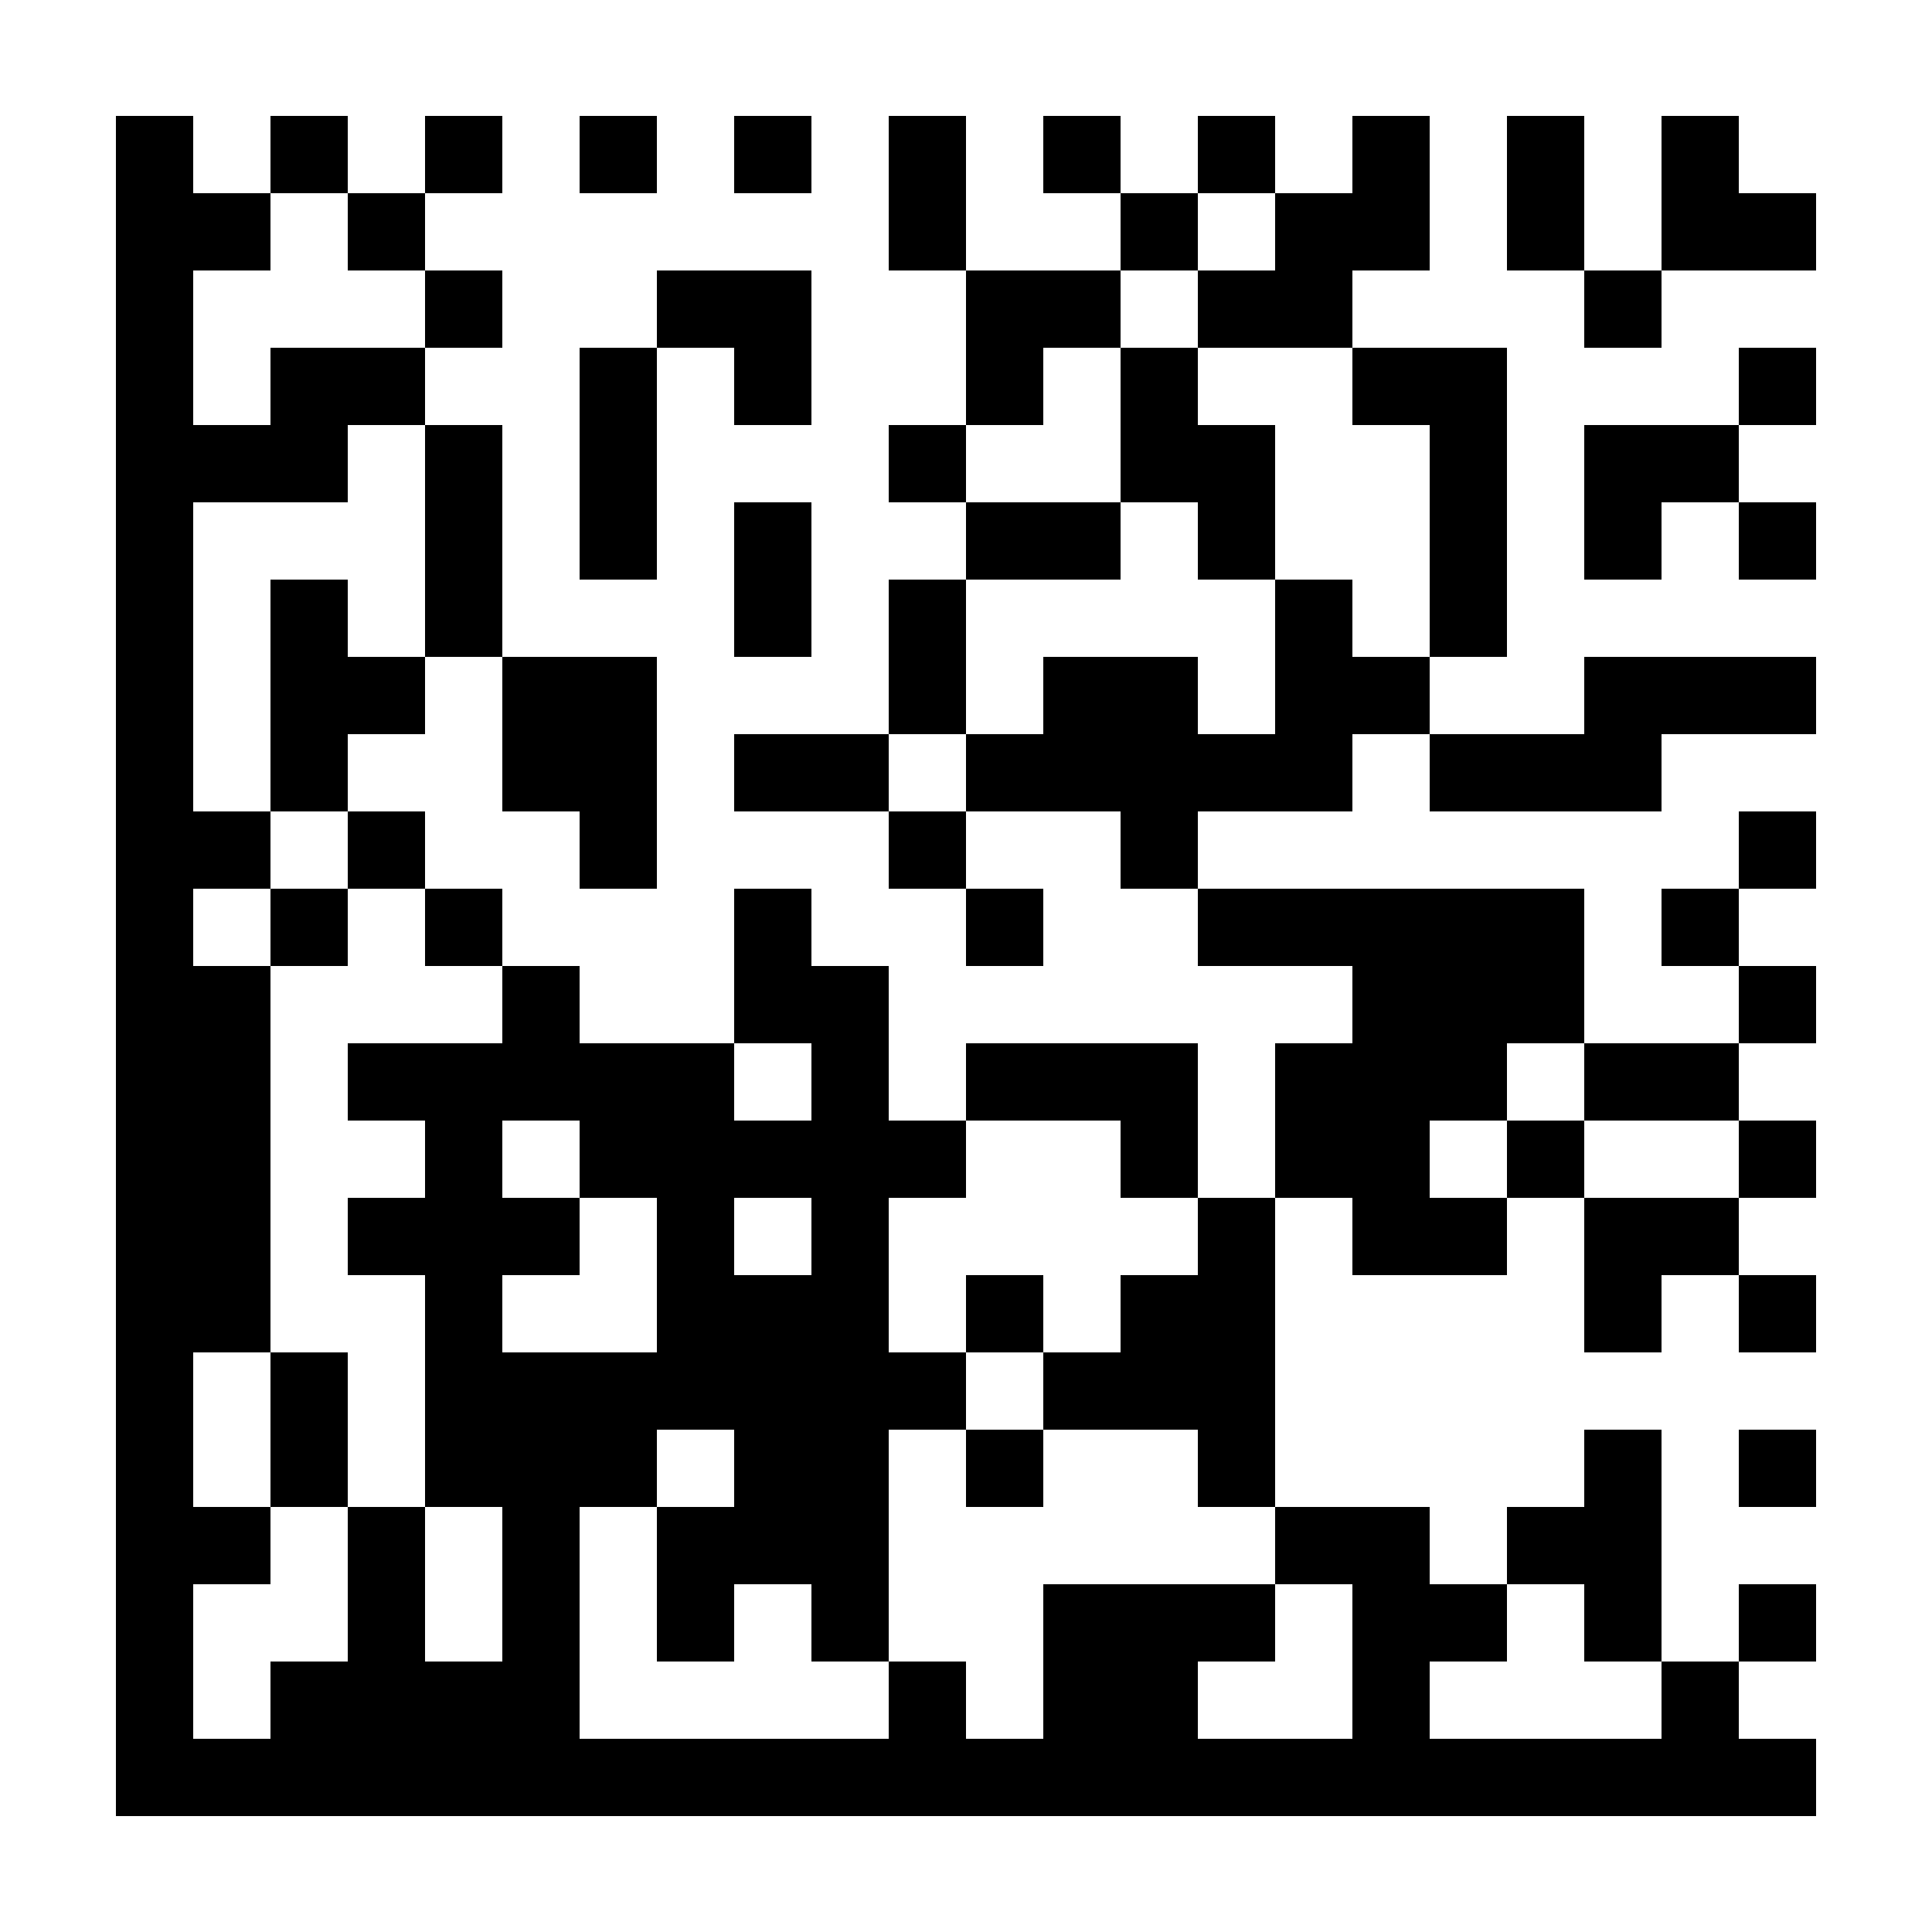
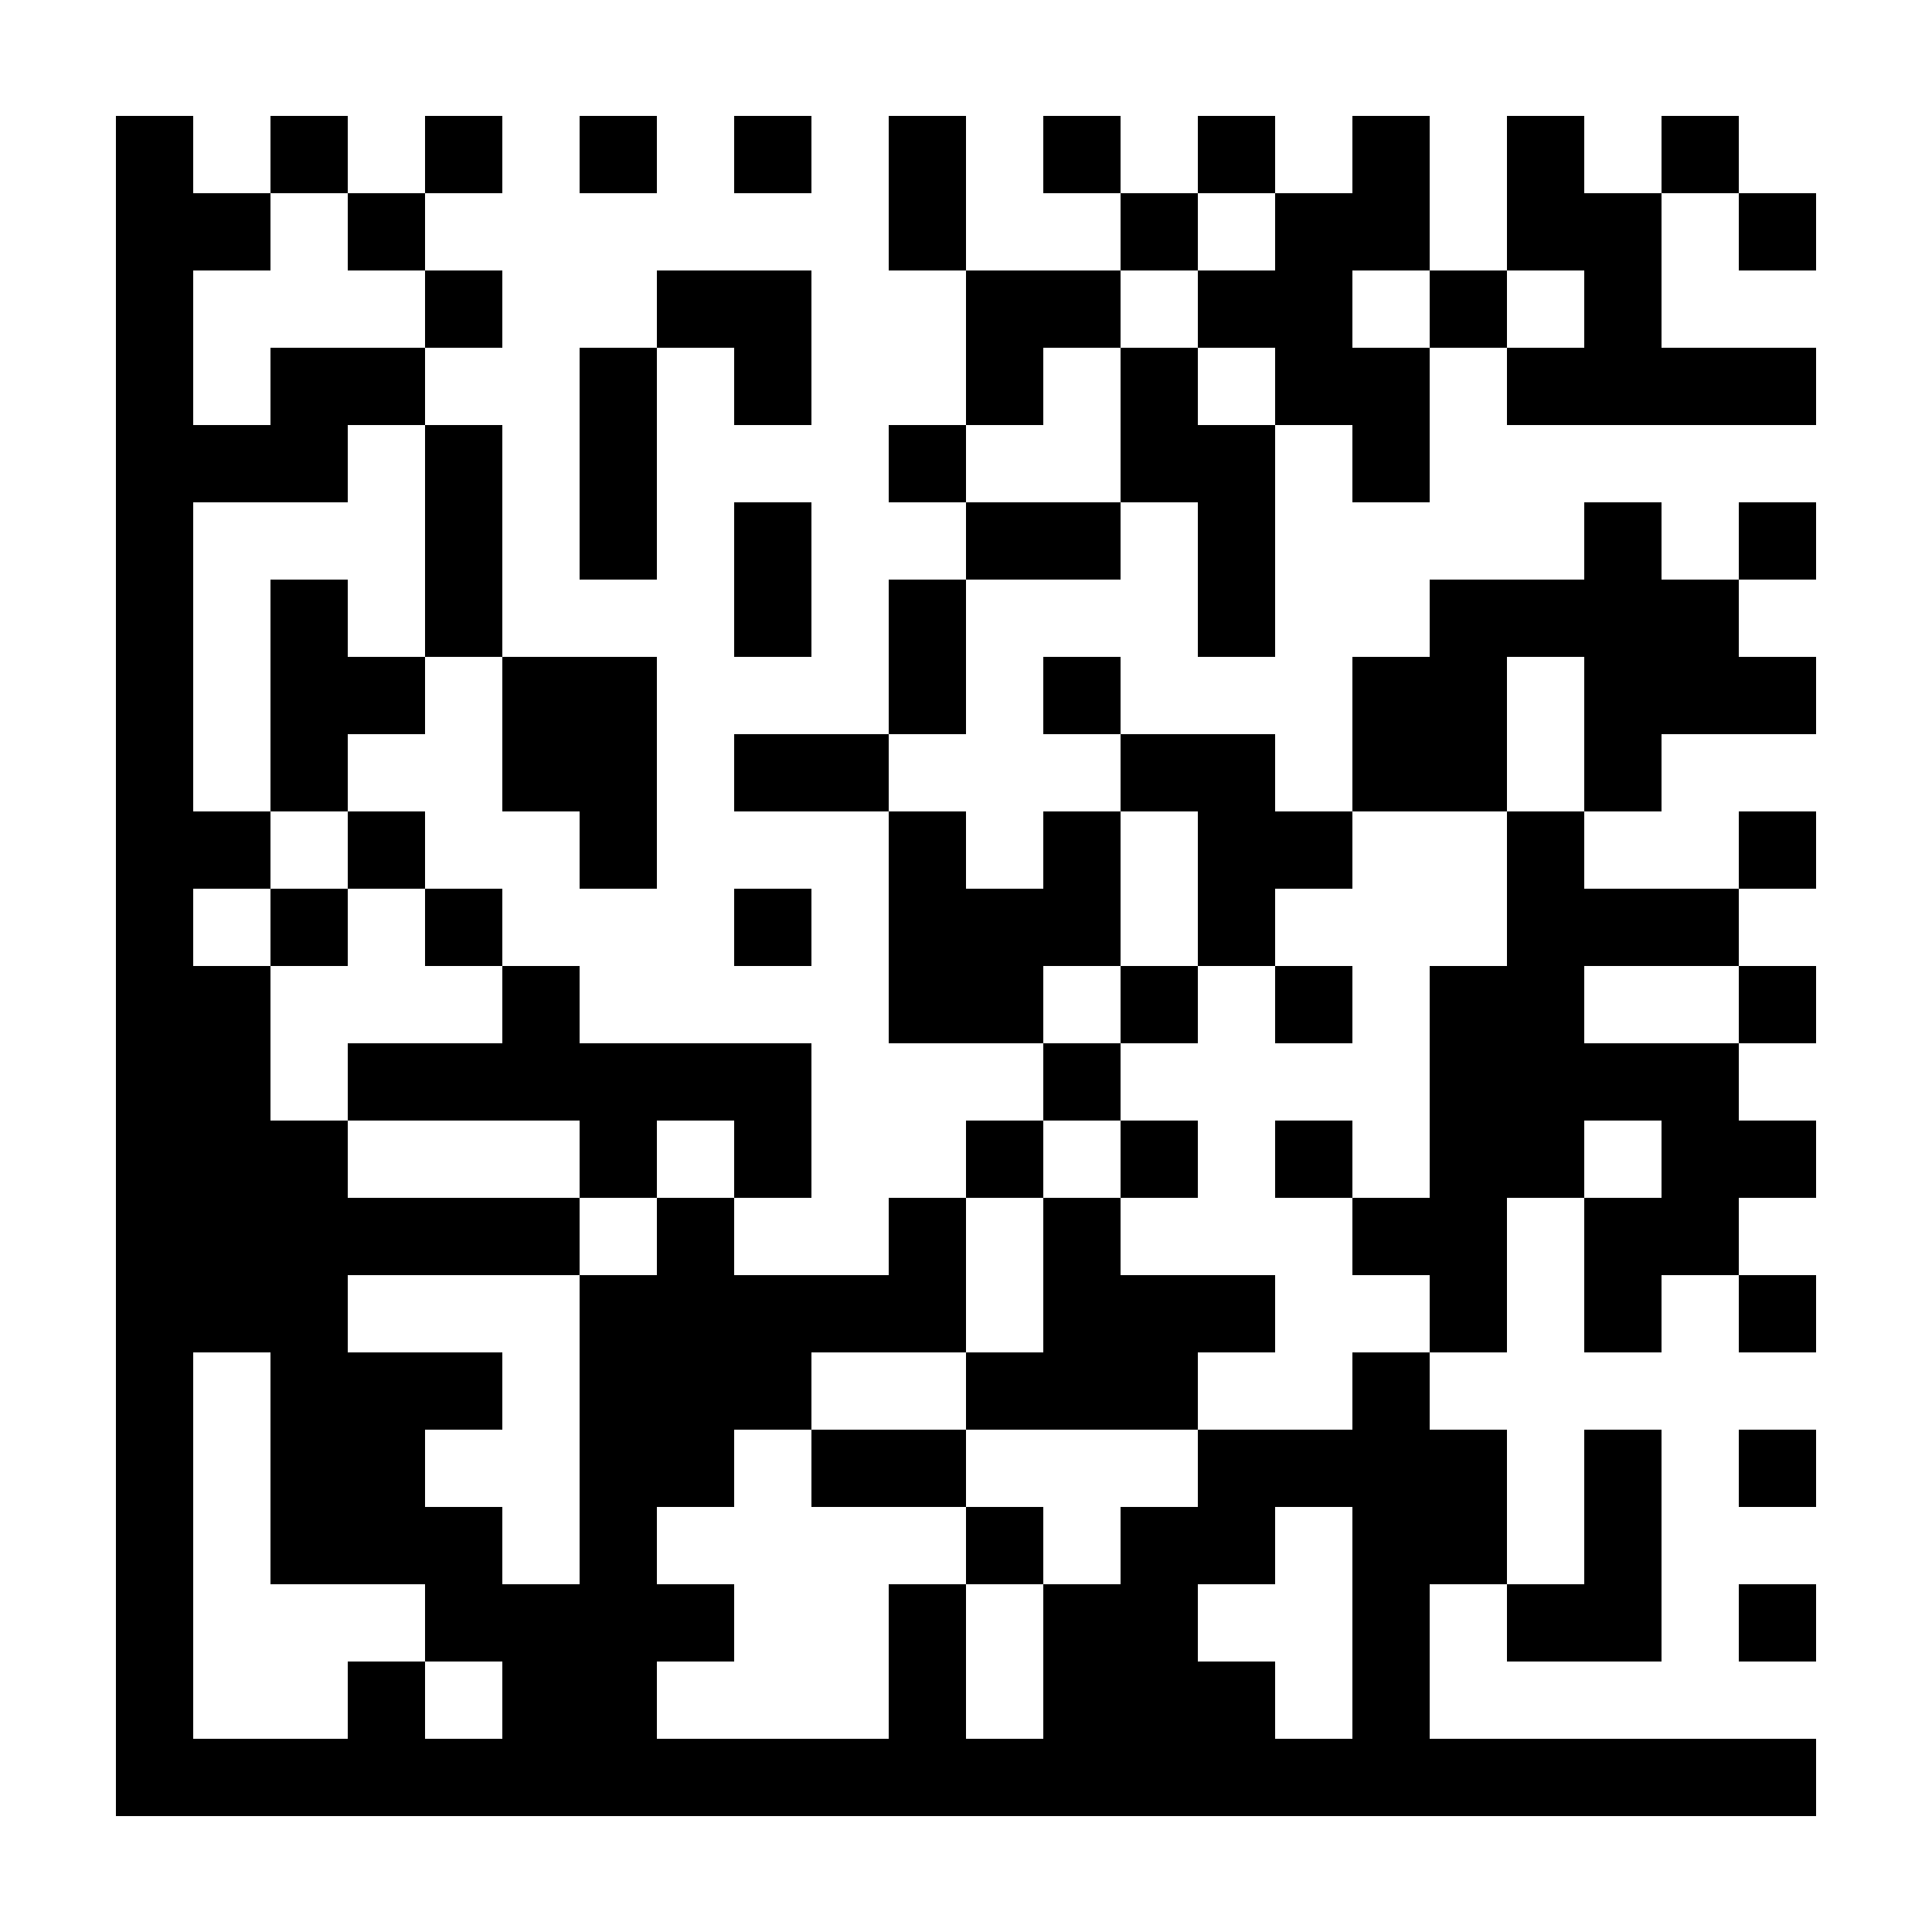
<svg xmlns="http://www.w3.org/2000/svg" version="1.2" baseProfile="tiny" shape-rendering="crispEdges" viewBox="0 0 200 200" viewport-fill="rgb(255,255,255)" viewport-fill-opacity="1" fill="rgb(0,0,0)" fill-opacity="1" style="background-color:rgb(255,255,255);background-color:rgba(255, 255, 255, 1);">
  <rect x="12" y="12" width="8" height="176" />
  <rect x="20" y="20" width="8" height="8" />
  <rect x="20" y="44" width="16" height="8" />
  <rect x="20" y="84" width="8" height="8" />
  <rect x="20" y="100" width="8" height="40" />
-   <rect x="20" y="156" width="8" height="8" />
  <rect x="20" y="180" width="168" height="8" />
  <rect x="28" y="12" width="8" height="8" />
  <rect x="28" y="36" width="8" height="16" />
  <rect x="28" y="60" width="8" height="24" />
  <rect x="28" y="92" width="8" height="8" />
-   <rect x="28" y="140" width="8" height="16" />
-   <rect x="28" y="172" width="32" height="16" />
+   <rect x="28" y="116" width="8" height="48" />
  <rect x="36" y="20" width="8" height="8" />
  <rect x="36" y="36" width="8" height="8" />
  <rect x="36" y="68" width="8" height="8" />
  <rect x="36" y="84" width="8" height="8" />
-   <rect x="36" y="108" width="40" height="8" />
+   <rect x="36" y="108" width="48" height="8" />
  <rect x="36" y="124" width="24" height="8" />
-   <rect x="36" y="156" width="8" height="32" />
+   <rect x="36" y="140" width="8" height="24" />
+   <rect x="36" y="172" width="8" height="16" />
  <rect x="44" y="12" width="8" height="8" />
  <rect x="44" y="28" width="8" height="8" />
  <rect x="44" y="44" width="8" height="24" />
  <rect x="44" y="92" width="8" height="8" />
-   <rect x="44" y="116" width="8" height="40" />
+   <rect x="44" y="140" width="8" height="8" />
+   <rect x="44" y="156" width="8" height="16" />
  <rect x="52" y="68" width="16" height="16" />
  <rect x="52" y="100" width="8" height="16" />
-   <rect x="52" y="140" width="8" height="48" />
+   <rect x="52" y="164" width="16" height="24" />
  <rect x="60" y="12" width="8" height="8" />
  <rect x="60" y="36" width="8" height="24" />
  <rect x="60" y="84" width="8" height="8" />
-   <rect x="60" y="116" width="40" height="8" />
-   <rect x="60" y="140" width="8" height="16" />
+   <rect x="60" y="116" width="8" height="8" />
+   <rect x="60" y="132" width="8" height="56" />
  <rect x="68" y="28" width="16" height="8" />
-   <rect x="68" y="124" width="8" height="24" />
-   <rect x="68" y="156" width="8" height="16" />
+   <rect x="68" y="124" width="8" height="32" />
+   <rect x="68" y="164" width="8" height="8" />
  <rect x="76" y="12" width="8" height="8" />
  <rect x="76" y="36" width="8" height="8" />
  <rect x="76" y="52" width="8" height="16" />
  <rect x="76" y="76" width="16" height="8" />
-   <rect x="76" y="92" width="8" height="16" />
-   <rect x="76" y="132" width="16" height="32" />
-   <rect x="84" y="100" width="8" height="72" />
+   <rect x="76" y="92" width="8" height="8" />
+   <rect x="76" y="116" width="8" height="8" />
+   <rect x="76" y="132" width="8" height="16" />
+   <rect x="84" y="132" width="16" height="8" />
+   <rect x="84" y="148" width="16" height="8" />
  <rect x="92" y="12" width="8" height="16" />
  <rect x="92" y="44" width="8" height="8" />
  <rect x="92" y="60" width="8" height="16" />
-   <rect x="92" y="84" width="8" height="8" />
-   <rect x="92" y="140" width="8" height="8" />
-   <rect x="92" y="172" width="8" height="16" />
+   <rect x="92" y="84" width="8" height="24" />
+   <rect x="92" y="124" width="8" height="16" />
+   <rect x="92" y="164" width="8" height="24" />
  <rect x="100" y="28" width="8" height="16" />
  <rect x="100" y="52" width="16" height="8" />
-   <rect x="100" y="76" width="40" height="8" />
-   <rect x="100" y="92" width="8" height="8" />
-   <rect x="100" y="108" width="24" height="8" />
-   <rect x="100" y="132" width="8" height="8" />
-   <rect x="100" y="148" width="8" height="8" />
+   <rect x="100" y="92" width="8" height="16" />
+   <rect x="100" y="116" width="8" height="8" />
+   <rect x="100" y="140" width="24" height="8" />
+   <rect x="100" y="156" width="8" height="8" />
  <rect x="108" y="12" width="8" height="8" />
  <rect x="108" y="28" width="8" height="8" />
-   <rect x="108" y="68" width="16" height="16" />
-   <rect x="108" y="140" width="24" height="8" />
+   <rect x="108" y="68" width="8" height="8" />
+   <rect x="108" y="84" width="8" height="16" />
+   <rect x="108" y="108" width="8" height="8" />
+   <rect x="108" y="124" width="8" height="24" />
  <rect x="108" y="164" width="16" height="24" />
  <rect x="116" y="20" width="8" height="8" />
  <rect x="116" y="36" width="8" height="16" />
-   <rect x="116" y="84" width="8" height="8" />
+   <rect x="116" y="76" width="16" height="8" />
+   <rect x="116" y="100" width="8" height="8" />
  <rect x="116" y="116" width="8" height="8" />
-   <rect x="116" y="132" width="16" height="16" />
+   <rect x="116" y="132" width="8" height="16" />
+   <rect x="116" y="156" width="8" height="32" />
  <rect x="124" y="12" width="8" height="8" />
  <rect x="124" y="28" width="16" height="8" />
-   <rect x="124" y="44" width="8" height="16" />
-   <rect x="124" y="92" width="40" height="8" />
-   <rect x="124" y="124" width="8" height="32" />
-   <rect x="124" y="164" width="8" height="8" />
-   <rect x="132" y="20" width="8" height="16" />
-   <rect x="132" y="60" width="8" height="24" />
-   <rect x="132" y="108" width="16" height="16" />
-   <rect x="132" y="156" width="16" height="8" />
+   <rect x="124" y="44" width="8" height="24" />
+   <rect x="124" y="84" width="8" height="16" />
+   <rect x="124" y="132" width="8" height="8" />
+   <rect x="124" y="148" width="8" height="16" />
+   <rect x="124" y="172" width="8" height="16" />
+   <rect x="132" y="20" width="8" height="24" />
+   <rect x="132" y="84" width="8" height="8" />
+   <rect x="132" y="100" width="8" height="8" />
+   <rect x="132" y="116" width="8" height="8" />
+   <rect x="132" y="148" width="24" height="8" />
  <rect x="140" y="12" width="8" height="16" />
-   <rect x="140" y="36" width="16" height="8" />
-   <rect x="140" y="68" width="8" height="8" />
-   <rect x="140" y="100" width="8" height="32" />
-   <rect x="140" y="164" width="8" height="24" />
-   <rect x="148" y="44" width="8" height="24" />
-   <rect x="148" y="76" width="24" height="8" />
-   <rect x="148" y="100" width="8" height="16" />
-   <rect x="148" y="124" width="8" height="8" />
-   <rect x="148" y="164" width="8" height="8" />
+   <rect x="140" y="36" width="8" height="16" />
+   <rect x="140" y="68" width="16" height="16" />
+   <rect x="140" y="124" width="16" height="8" />
+   <rect x="140" y="140" width="8" height="48" />
+   <rect x="148" y="28" width="8" height="8" />
+   <rect x="148" y="60" width="8" height="24" />
+   <rect x="148" y="100" width="8" height="40" />
+   <rect x="148" y="156" width="8" height="8" />
  <rect x="156" y="12" width="8" height="16" />
-   <rect x="156" y="100" width="8" height="8" />
-   <rect x="156" y="116" width="8" height="8" />
-   <rect x="156" y="156" width="16" height="8" />
-   <rect x="164" y="28" width="8" height="8" />
-   <rect x="164" y="44" width="8" height="16" />
-   <rect x="164" y="68" width="8" height="16" />
+   <rect x="156" y="36" width="32" height="8" />
+   <rect x="156" y="60" width="24" height="8" />
+   <rect x="156" y="84" width="8" height="40" />
+   <rect x="156" y="164" width="16" height="8" />
+   <rect x="164" y="20" width="8" height="24" />
+   <rect x="164" y="52" width="8" height="32" />
+   <rect x="164" y="92" width="16" height="8" />
  <rect x="164" y="108" width="16" height="8" />
  <rect x="164" y="124" width="8" height="16" />
  <rect x="164" y="148" width="8" height="24" />
-   <rect x="172" y="12" width="8" height="16" />
-   <rect x="172" y="44" width="8" height="8" />
+   <rect x="172" y="12" width="8" height="8" />
  <rect x="172" y="68" width="16" height="8" />
-   <rect x="172" y="92" width="8" height="8" />
-   <rect x="172" y="124" width="8" height="8" />
-   <rect x="172" y="172" width="8" height="16" />
+   <rect x="172" y="116" width="8" height="16" />
  <rect x="180" y="20" width="8" height="8" />
-   <rect x="180" y="36" width="8" height="8" />
  <rect x="180" y="52" width="8" height="8" />
  <rect x="180" y="84" width="8" height="8" />
  <rect x="180" y="100" width="8" height="8" />
  <rect x="180" y="116" width="8" height="8" />
  <rect x="180" y="132" width="8" height="8" />
  <rect x="180" y="148" width="8" height="8" />
  <rect x="180" y="164" width="8" height="8" />
</svg>
